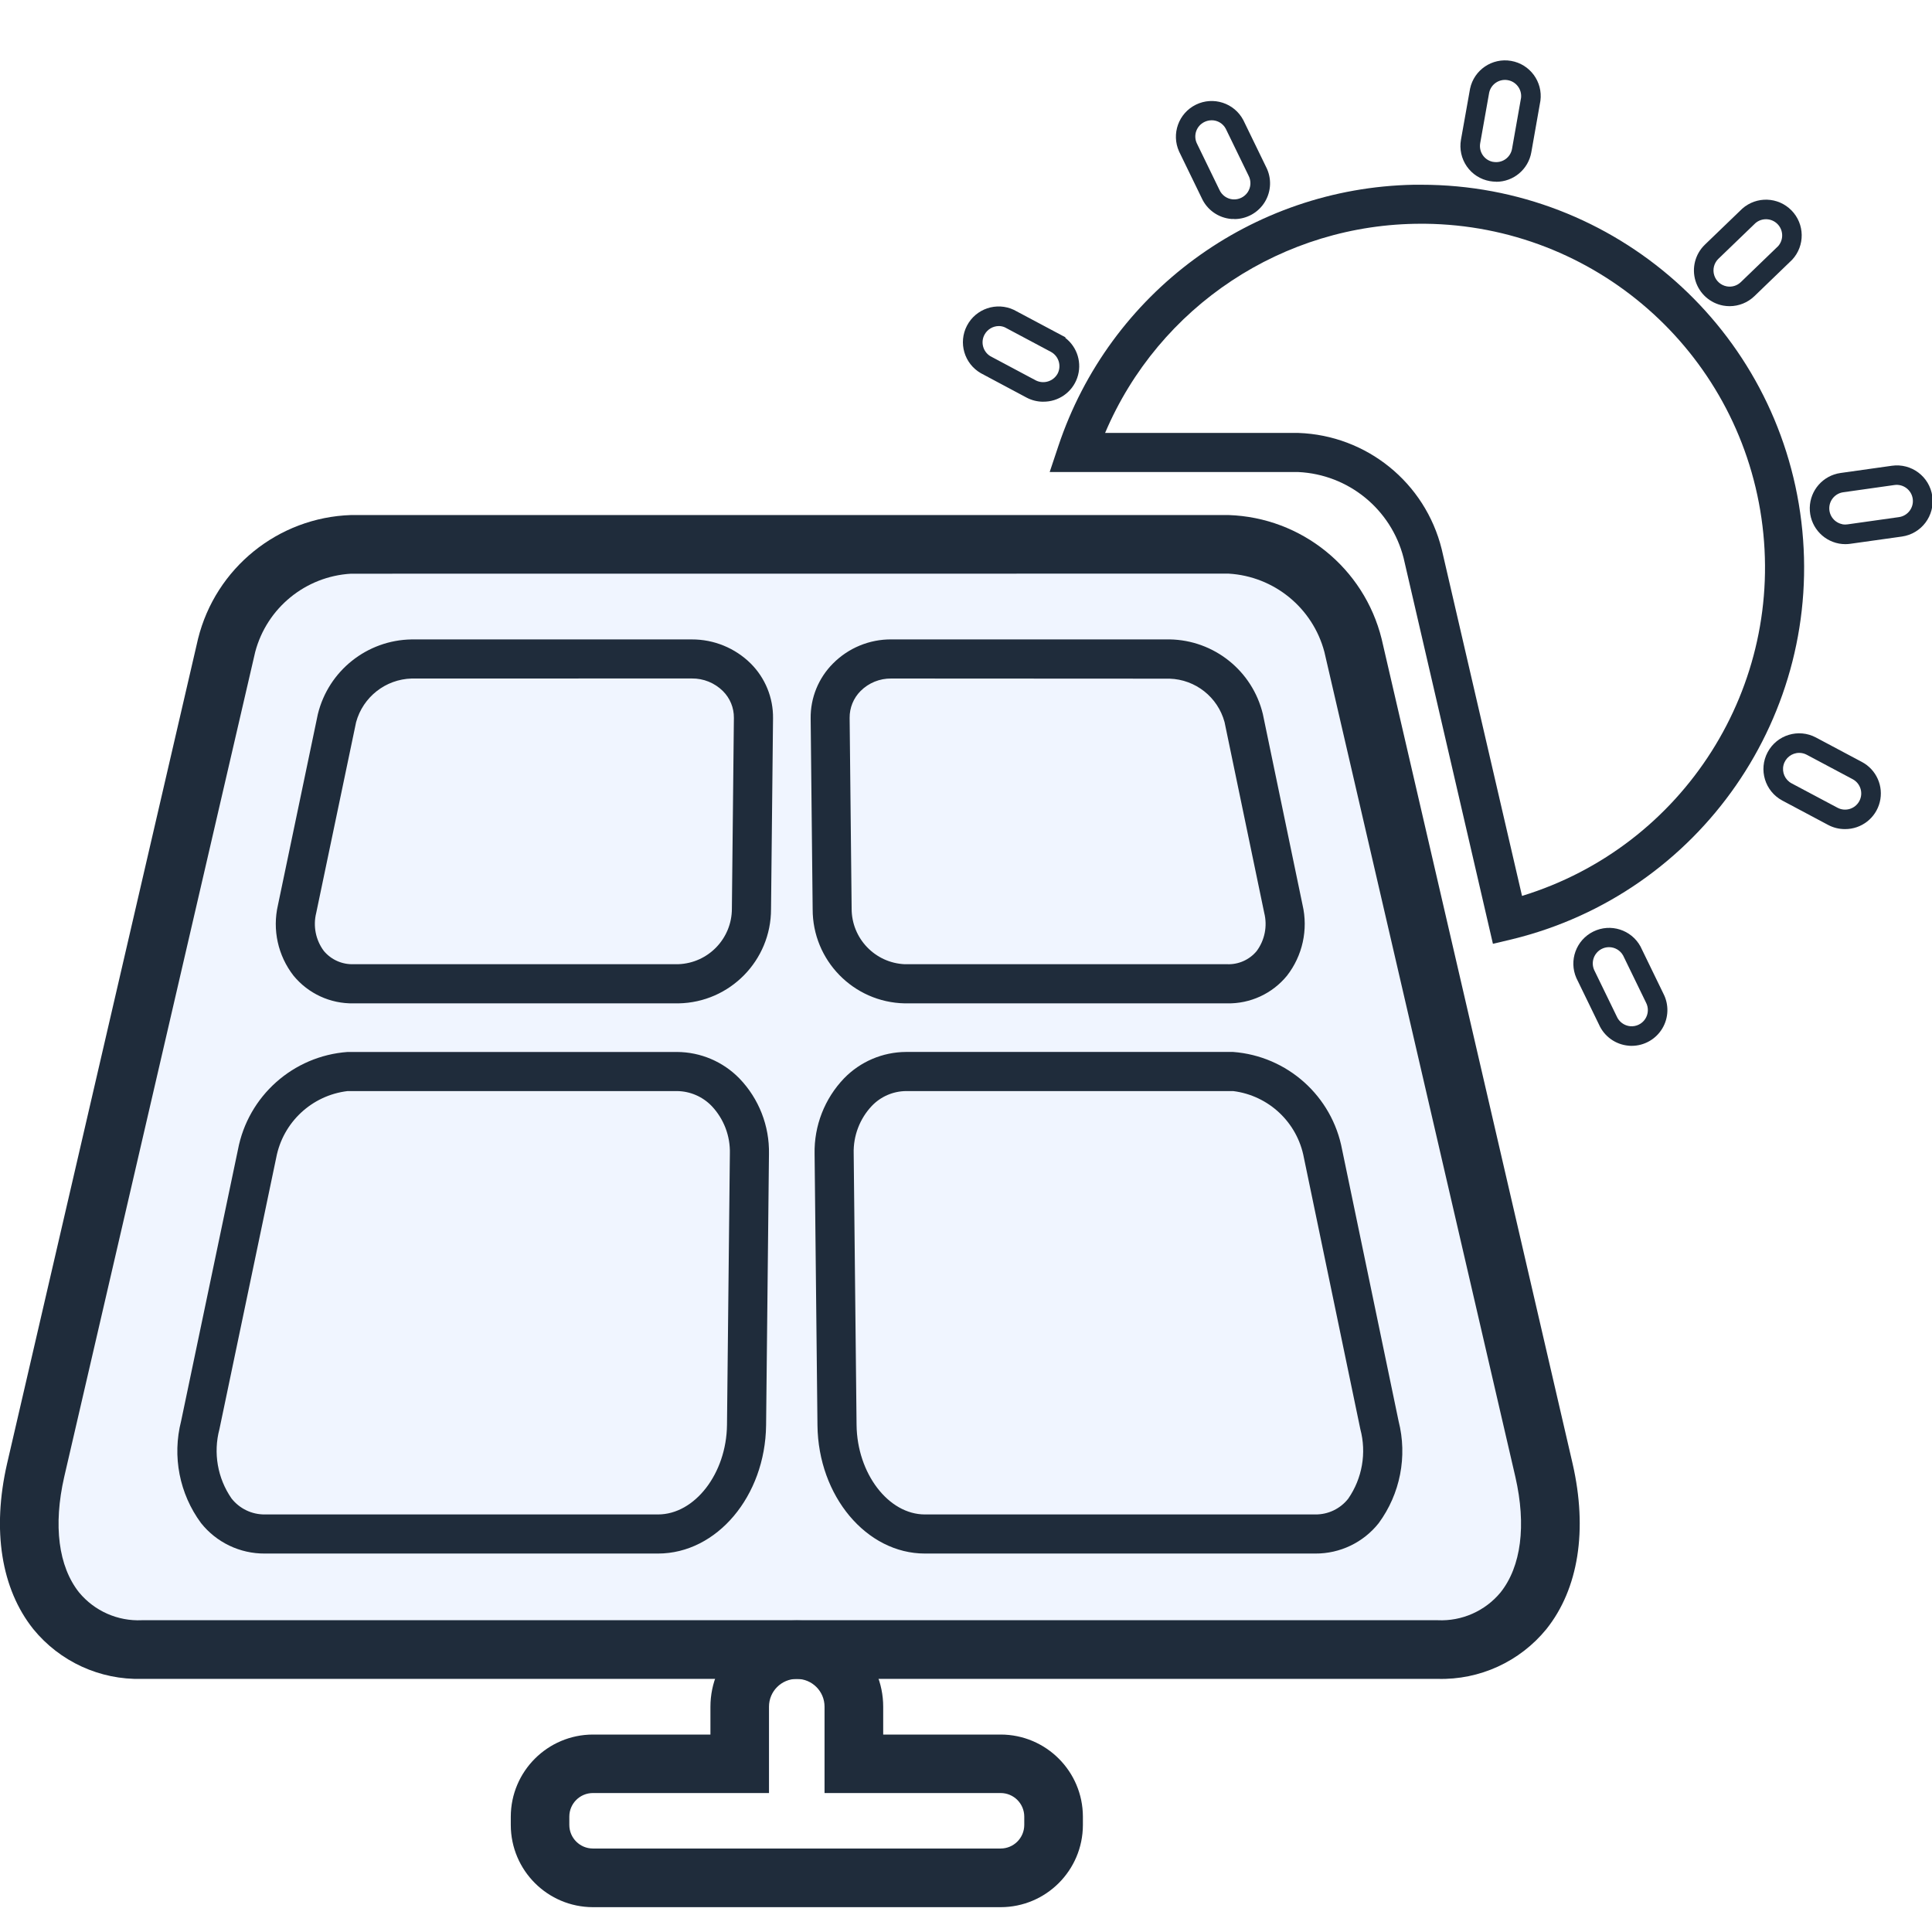
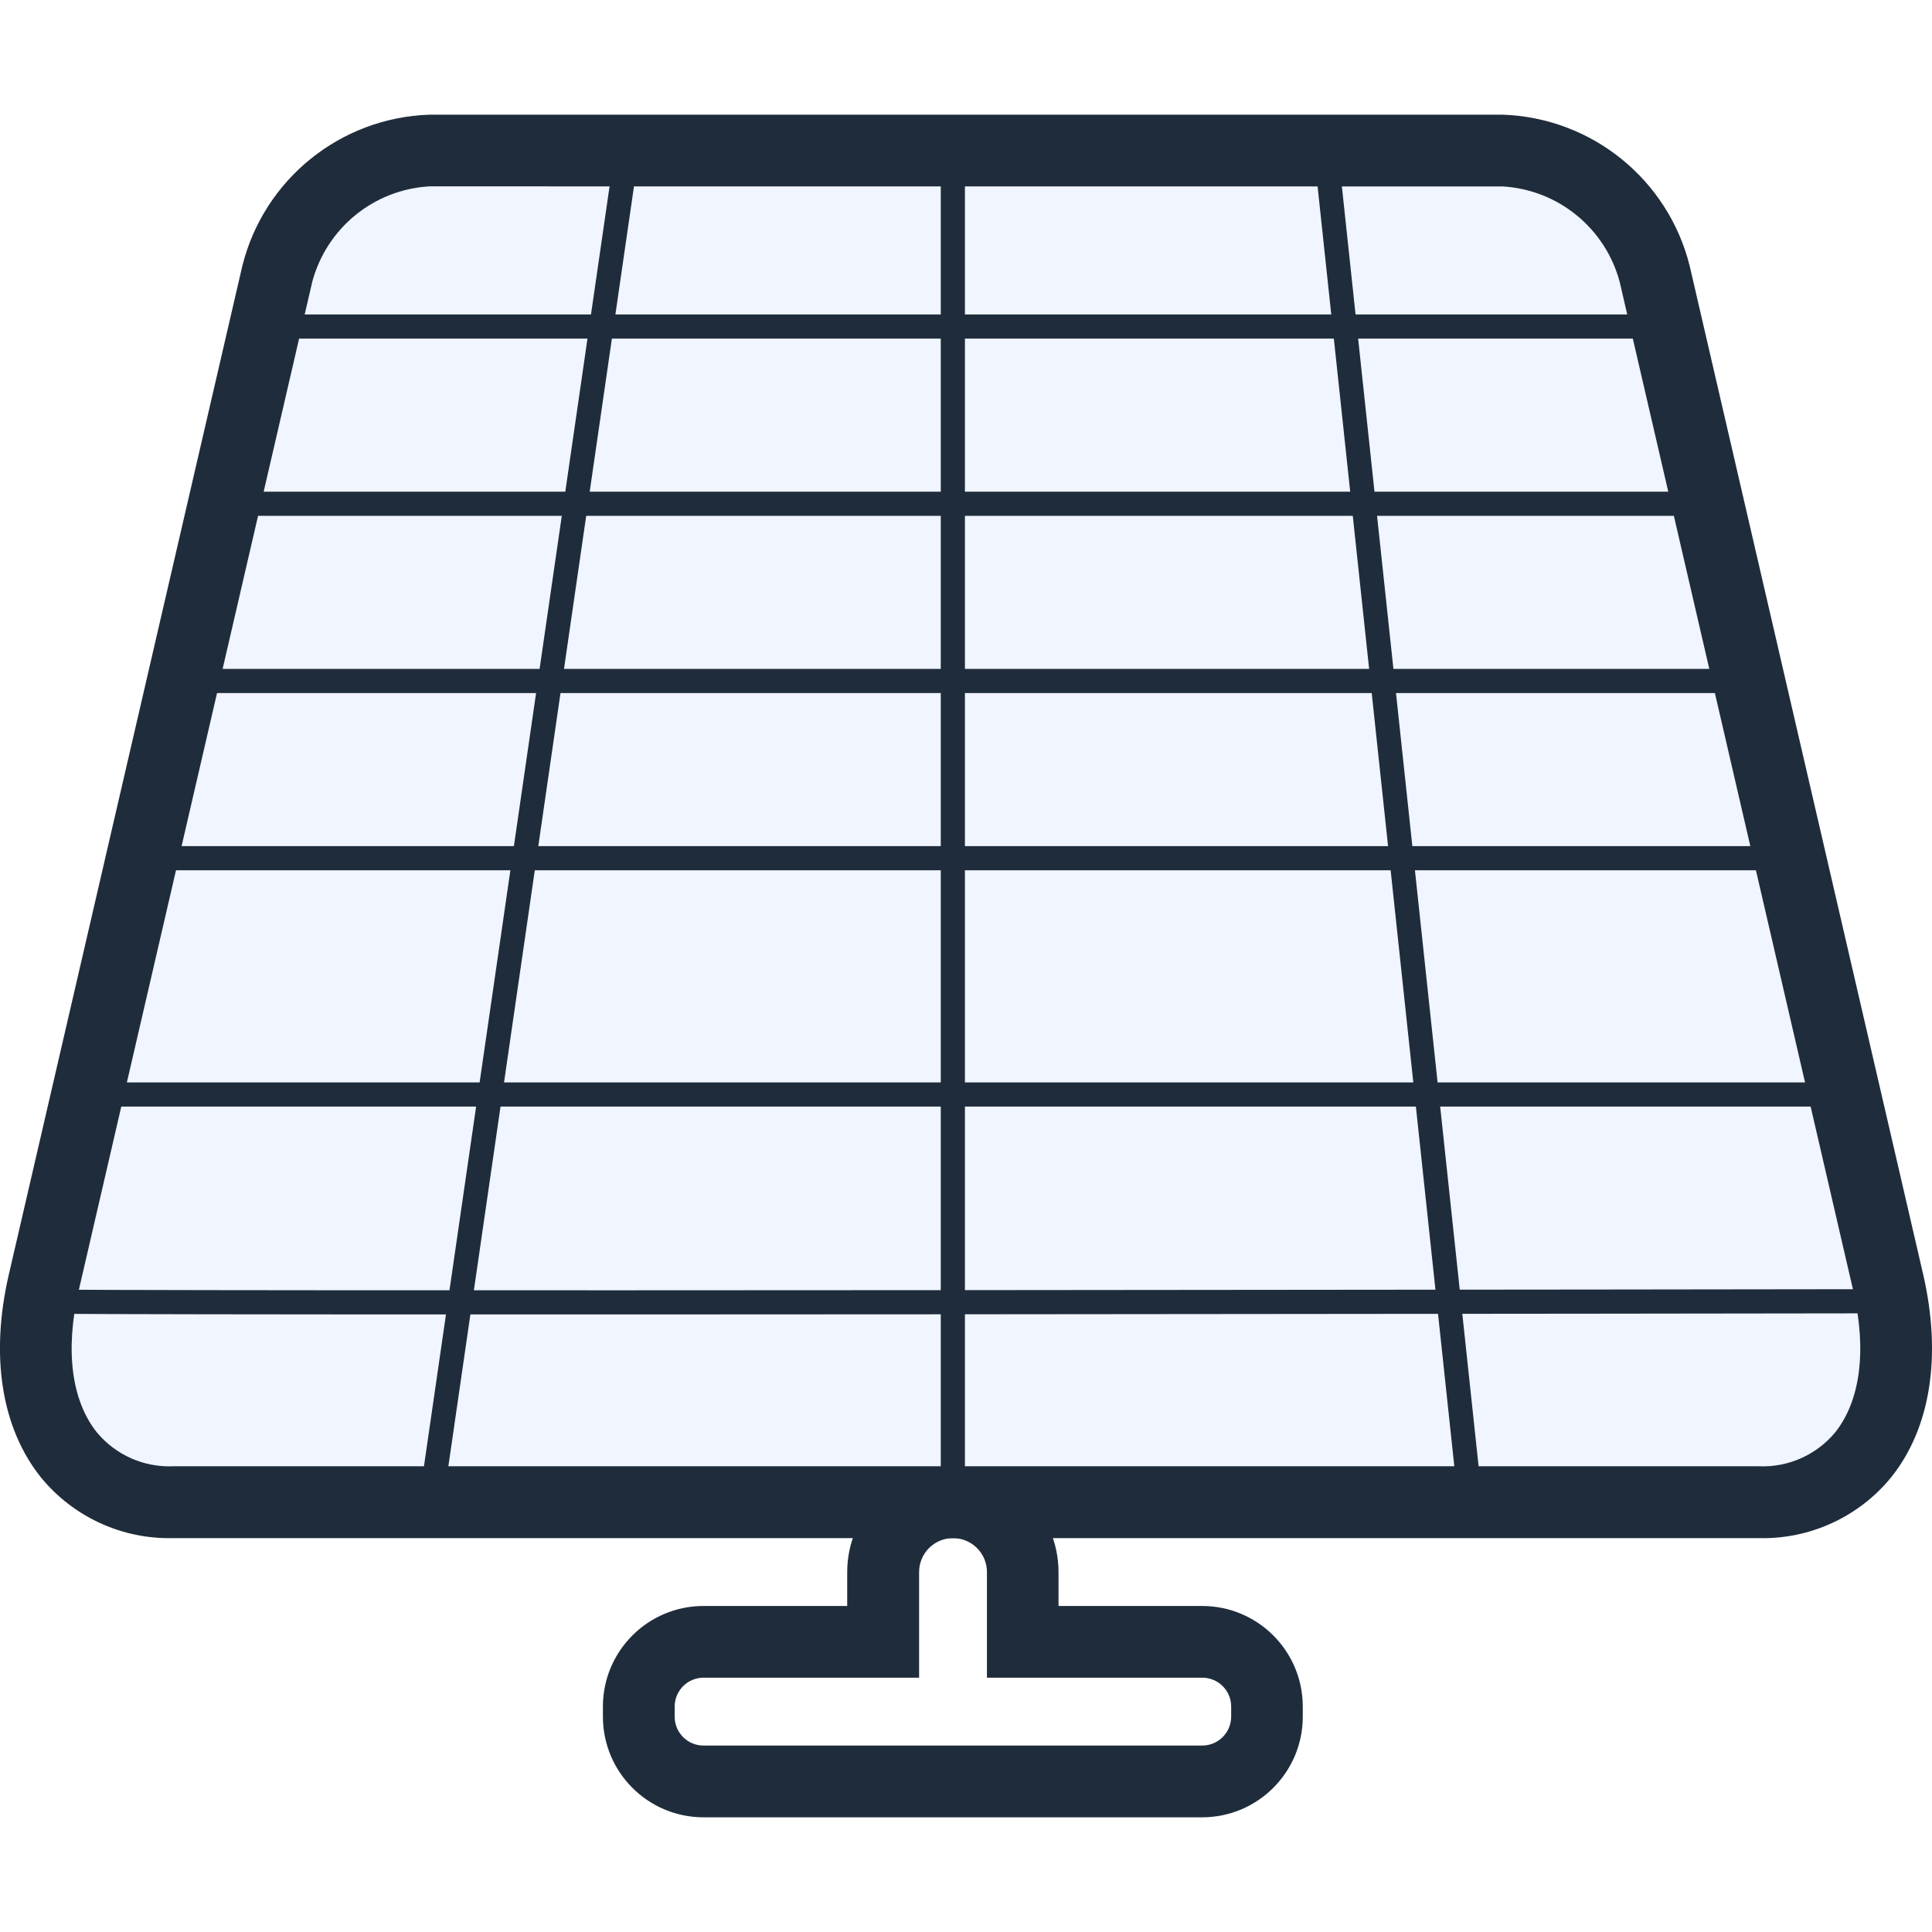
<svg xmlns="http://www.w3.org/2000/svg" width="80" height="80" viewBox="0 0 80 80">
  <defs>
-     <style>.a{fill:#f0f5ff;}.b{fill:#1f2c3b;}.c{fill:none;}</style>
+     <style>.a{fill:#f0f5ff;}.b{fill:#1f2c3b;}.c,.d{fill:none;}.d{stroke:#1f2c3b;}</style>
  </defs>
-   <g transform="translate(-10796 -3016)">
-     <path class="a" d="M9.062,0h43s11.594,38.789,9.393,43.4-56.918,2.332-61.734.91S9.062,0,9.062,0Z" transform="translate(10798 3039)" />
-     <g transform="translate(10866.142 3024.272)">
-       <path class="b" d="M426.543,284.987a1.486,1.486,0,0,1-.26-.023h0a1.481,1.481,0,0,1-.767-2.521l1.549-1.492a1.48,1.48,0,0,1,2.068,2.113l-1.565,1.51A1.483,1.483,0,0,1,426.543,284.987Zm-.116-.82a.663.663,0,0,0,.58-.176l1.548-1.493a.671.671,0,0,0-.945-.948l-1.532,1.476a.671.671,0,0,0,.348,1.141Z" transform="translate(-425.065 -280.581)" />
+   <g transform="translate(4110 -3596)">
+     <path class="a" d="M11.367,0H63.962s14.18,47.44,11.488,53.076S5.836,55.927-.054,54.189,11.367,0,11.367,0Z" transform="translate(-4107.839 3602.795)" />
+     <g transform="translate(-4110 3600.75)">
+       <path class="b" d="M324.6,371.773H258.977a6.857,6.857,0,0,1-5.5-2.524c-1.624-2.037-2.1-5.01-1.326-8.372l9.673-41.781a8.267,8.267,0,0,1,7.744-6.264h44.446a8.268,8.268,0,0,1,7.744,6.27l9.672,41.775c.768,3.362.3,6.336-1.326,8.372A6.856,6.856,0,0,1,324.6,371.773ZM269.567,315.8a5.339,5.339,0,0,0-4.849,3.96l-9.674,41.78c-.562,2.458-.294,4.538.755,5.853a3.9,3.9,0,0,0,3.178,1.405H324.6a3.9,3.9,0,0,0,3.179-1.4c1.048-1.315,1.315-3.395.754-5.856l-9.672-41.773a5.34,5.34,0,0,0-4.849-3.966Z" transform="translate(-251.79 -312.833)" />
    </g>
-     <g transform="translate(10870.935 3035.278)">
-       <path class="b" d="M438.384,311.024a1.474,1.474,0,0,1-.259-.023h0a1.481,1.481,0,0,1,.054-2.923l2.129-.3a1.48,1.48,0,0,1,.418,2.931l-2.137.3A1.454,1.454,0,0,1,438.384,311.024Zm-.117-.82a.7.7,0,0,0,.21,0l2.128-.3a.671.671,0,0,0-.194-1.328l-2.12.3a.671.671,0,0,0-.024,1.324Z" transform="translate(-436.905 -307.77)" />
-     </g>
-     <g transform="translate(10869.021 3046.365)">
-       <path class="b" d="M435.546,339.123a1.466,1.466,0,0,1-.686-.17l-1.9-1.011a1.479,1.479,0,1,1,1.392-2.611l1.9,1.011a1.476,1.476,0,0,1-.7,2.781Zm-1.889-3.156a.67.67,0,0,0-.315,1.261l1.9,1.01a.669.669,0,1,0,.63-1.181l-1.9-1.011A.667.667,0,0,0,433.656,335.967Z" transform="translate(-432.178 -335.157)" />
-     </g>
-     <g transform="translate(10835.882 3028.695)">
-       <path class="b" d="M353.627,295.447a1.472,1.472,0,0,1-.683-.168l-1.9-1.014a1.48,1.48,0,0,1,1.37-2.621l2.133,1.135v.027a1.474,1.474,0,0,1-.92,2.64Zm-1.831-3.133a.68.68,0,0,0-.6.359.671.671,0,0,0,.244.889l1.877,1a.682.682,0,0,0,.909-.28.674.674,0,0,0-.28-.9l-1.9-1.012A.618.618,0,0,0,351.8,292.314Z" transform="translate(-350.313 -291.508)" />
-     </g>
-     <g transform="translate(10861.145 3054.409)">
-       <path class="b" d="M415.14,359.926c-.042,0-.083,0-.125-.006a1.479,1.479,0,0,1-1.231-.882l-.933-1.919a1.481,1.481,0,0,1,2.655-1.307l.007.015.939,1.933a1.481,1.481,0,0,1-1.312,2.166Zm-.939-4.086a.673.673,0,0,0-.616.94l.933,1.919a.679.679,0,0,0,.565.415.671.671,0,0,0,.648-.986l-.943-1.94A.669.669,0,0,0,414.2,355.84Z" transform="translate(-412.721 -355.029)" />
-     </g>
-     <g transform="translate(10844.69 3020.17)">
-       <path class="b" d="M374.491,275.344c-.04,0-.079,0-.12,0a1.482,1.482,0,0,1-1.228-.863l-.937-1.928a1.481,1.481,0,0,1,2.657-1.306l.945,1.945a1.48,1.48,0,0,1-1.317,2.157Zm-.936-4.086a.675.675,0,0,0-.3.069.668.668,0,0,0-.318.879l.939,1.933a.671.671,0,0,0,.558.394.678.678,0,0,0,.614-.3.671.671,0,0,0,.034-.682l-.945-1.945A.659.659,0,0,0,373.555,271.257Z" transform="translate(-372.072 -270.447)" />
-     </g>
-     <g transform="translate(10856.473 3018.5)">
-       <path class="b" d="M402.656,271.344a1.477,1.477,0,0,1-.259-.023h0a1.467,1.467,0,0,1-.953-.608,1.485,1.485,0,0,1-.243-1.107l.377-2.115a1.479,1.479,0,0,1,2.913.5l-.377,2.135a1.476,1.476,0,0,1-1.458,1.222Zm-.115-.82a.667.667,0,0,0,.775-.542l.374-2.116a.67.67,0,0,0-1.32-.215l-.373,2.1a.673.673,0,0,0,.11.5.663.663,0,0,0,.432.275v0Z" transform="translate(-401.178 -266.321)" />
-     </g>
-     <g transform="translate(10796 3037.328)">
-       <path class="b" d="M311.323,361.024H257.667a5.606,5.606,0,0,1-4.5-2.064c-1.328-1.665-1.713-4.1-1.085-6.845l7.909-34.161a6.759,6.759,0,0,1,6.332-5.122h36.34A6.76,6.76,0,0,1,309,317.959l7.909,34.156c.628,2.749.243,5.18-1.084,6.845A5.606,5.606,0,0,1,311.323,361.024Zm-45-45.763a4.365,4.365,0,0,0-3.965,3.238l-7.909,34.161c-.459,2.009-.24,3.71.617,4.786a3.185,3.185,0,0,0,2.6,1.149h53.656a3.187,3.187,0,0,0,2.6-1.148c.857-1.075,1.076-2.776.616-4.788L306.63,318.5a4.366,4.366,0,0,0-3.965-3.242Z" transform="translate(-251.79 -312.833)" />
-     </g>
-     <g transform="translate(10856.509 3080.311)">
+     <g transform="translate(-4035.995 3653.32)">
      <path class="b" d="M401.267,419.016" transform="translate(-401.267 -419.016)" />
    </g>
-     <g transform="translate(10807.426 3042.476)">
-       <path class="b" d="M296.685,340.621h-13.45a3.139,3.139,0,0,1-2.491-1.147,3.479,3.479,0,0,1-.644-2.925l1.652-7.905a4.06,4.06,0,0,1,3.884-3.093h11.6a3.45,3.45,0,0,1,2.443,1,3.149,3.149,0,0,1,.921,2.264l-.083,7.9A3.9,3.9,0,0,1,296.685,340.621Zm-11.049-13.451a2.457,2.457,0,0,0-2.3,1.806l-1.652,7.9a1.873,1.873,0,0,0,.315,1.574,1.53,1.53,0,0,0,1.235.549h13.45a2.3,2.3,0,0,0,2.212-2.3l.083-7.9a1.54,1.54,0,0,0-.453-1.108,1.8,1.8,0,0,0-1.291-.523Z" transform="translate(-280.016 -325.55)" />
+     <g transform="translate(-4085.034 3656.721)">
+       <path class="b" d="M328.842,440.416h-20.65a4.168,4.168,0,0,1-4.164-4.164v-.425a4.168,4.168,0,0,1,4.164-4.162h5.952v-1.4a4.375,4.375,0,1,1,8.75,0v1.4h5.949a4.168,4.168,0,0,1,4.165,4.162v.425A4.169,4.169,0,0,1,328.842,440.416Zm-20.65-5.781A1.194,1.194,0,0,0,307,435.827v.425a1.194,1.194,0,0,0,1.193,1.193h20.65a1.2,1.2,0,0,0,1.2-1.193v-.425a1.194,1.194,0,0,0-1.194-1.192h-8.919V430.26a1.4,1.4,0,1,0-2.809,0v4.375Z" transform="translate(-304.029 -425.886)" />
    </g>
-     <g transform="translate(10829.563 3042.476)">
-       <path class="b" d="M351.951,340.621H338.6a3.891,3.891,0,0,1-3.811-3.9l-.083-7.9a3.16,3.16,0,0,1,.923-2.271,3.371,3.371,0,0,1,2.418-1h11.521a4.039,4.039,0,0,1,3.863,3.094l1.643,7.9a3.49,3.49,0,0,1-.644,2.932A3.12,3.12,0,0,1,351.951,340.621Zm-13.909-13.451a1.764,1.764,0,0,0-1.267.515,1.553,1.553,0,0,0-.455,1.115l.083,7.9A2.3,2.3,0,0,0,338.6,339h13.355a1.512,1.512,0,0,0,1.218-.543,1.885,1.885,0,0,0,.315-1.581l-1.643-7.9a2.437,2.437,0,0,0-2.277-1.8Z" transform="translate(-334.702 -325.55)" />
-     </g>
-     <g transform="translate(10803.362 3059.56)">
-       <path class="b" d="M289.86,388.523H273.578a3.345,3.345,0,0,1-2.641-1.263,5.018,5.018,0,0,1-.824-4.221l2.353-11.237a4.988,4.988,0,0,1,4.54-4.048h13.642a3.627,3.627,0,0,1,2.587,1.1,4.38,4.38,0,0,1,1.22,3.121l-.119,11.238C294.3,386.142,292.3,388.523,289.86,388.523Zm-12.854-19.15a3.421,3.421,0,0,0-2.955,2.761L271.7,383.372a3.474,3.474,0,0,0,.5,2.869,1.733,1.733,0,0,0,1.384.663H289.86c1.526,0,2.835-1.7,2.857-3.707l.119-11.237a2.754,2.754,0,0,0-.751-1.966,2.022,2.022,0,0,0-1.436-.621Z" transform="translate(-269.976 -367.754)" />
-     </g>
-     <g transform="translate(10829.73 3059.56)">
-       <path class="b" d="M355.851,388.523H339.684c-2.421,0-4.417-2.381-4.449-5.309l-.119-11.238a4.391,4.391,0,0,1,1.219-3.129,3.6,3.6,0,0,1,2.565-1.094h13.546a4.971,4.971,0,0,1,4.514,4.048h0l2.338,11.238a5.037,5.037,0,0,1-.827,4.23A3.323,3.323,0,0,1,355.851,388.523ZM338.9,369.373a1.986,1.986,0,0,0-1.414.614,2.761,2.761,0,0,0-.751,1.972l.119,11.238c.022,2.009,1.318,3.707,2.829,3.707h16.167a1.708,1.708,0,0,0,1.364-.655,3.486,3.486,0,0,0,.5-2.878l-2.337-11.238a3.406,3.406,0,0,0-2.929-2.76Z" transform="translate(-335.116 -367.754)" />
-     </g>
-     <g transform="translate(10817.146 3083.092)">
-       <path class="b" d="M324.317,437.766H307.433a3.408,3.408,0,0,1-3.4-3.4v-.348a3.408,3.408,0,0,1,3.4-3.4H312.3v-1.149a3.577,3.577,0,1,1,7.154,0v1.149h4.864a3.408,3.408,0,0,1,3.405,3.4v.348A3.409,3.409,0,0,1,324.317,437.766Zm-16.884-4.726a.976.976,0,0,0-.976.974v.348a.977.977,0,0,0,.976.975h16.884a.978.978,0,0,0,.978-.975v-.348a.977.977,0,0,0-.977-.974h-7.293v-3.577a1.148,1.148,0,1,0-2.3,0v3.577Z" transform="translate(-304.029 -425.886)" />
-     </g>
-     <g transform="translate(10839.465 3023.645)">
-       <path class="b" d="M377.517,310.467l-3.7-15.981a4.729,4.729,0,0,0-4.359-3.554H359.163l.356-1.066a15.834,15.834,0,0,1,14.715-10.83l.005,0h.311a15.847,15.847,0,0,1,3.763,31.242Zm-16.059-21.154h8a6.339,6.339,0,0,1,5.937,4.81l3.327,14.361a14.229,14.229,0,0,0-4.018-27.833h-.155A14.214,14.214,0,0,0,361.458,289.312Z" transform="translate(-359.163 -279.031)" />
-     </g>
-     <g transform="translate(10854.444 3026.075)">
+     <g transform="translate(-4051.556 3602.354)">
      <path class="b" d="M396.169,285.036" transform="translate(-396.169 -285.036)" />
    </g>
-     <rect class="c" width="80" height="80" transform="translate(10796 3016)" />
+     <rect class="c" width="80" height="80" transform="translate(-4110 3596)" />
+     <path class="d" d="M-4100.676,3624.636h58.185" transform="translate(2.079 -15.115)" />
+     <path class="d" d="M-4103.915,3636h64.994" transform="translate(1.358 -11.802)" />
+     <path class="d" d="M-4102.638,3630.011h61.711" transform="translate(1.722 -13.151)" />
+     <path class="d" d="M-4105.321,3642.906h68.953" transform="translate(0.99 -11.37)" />
+     <path class="d" d="M-4106.9,3650.79h72.716" transform="translate(0.691 -9.469)" />
+     <path class="d" d="M-4109.277,3657.515c1.38.106,77.143,0,77.143,0" transform="translate(0.161 -7.633)" />
+     <path class="d" d="M-4084.785,3619l-7.92,54.614" transform="translate(0.648 -16.088)" />
+     <path class="d" d="M-4065.159,3618.085l6.019,56.342" transform="translate(10.002 -16.409)" />
+     <path class="d" d="M-4077.74,3619v55.132" transform="translate(7.195 -16.205)" />
  </g>
</svg>
